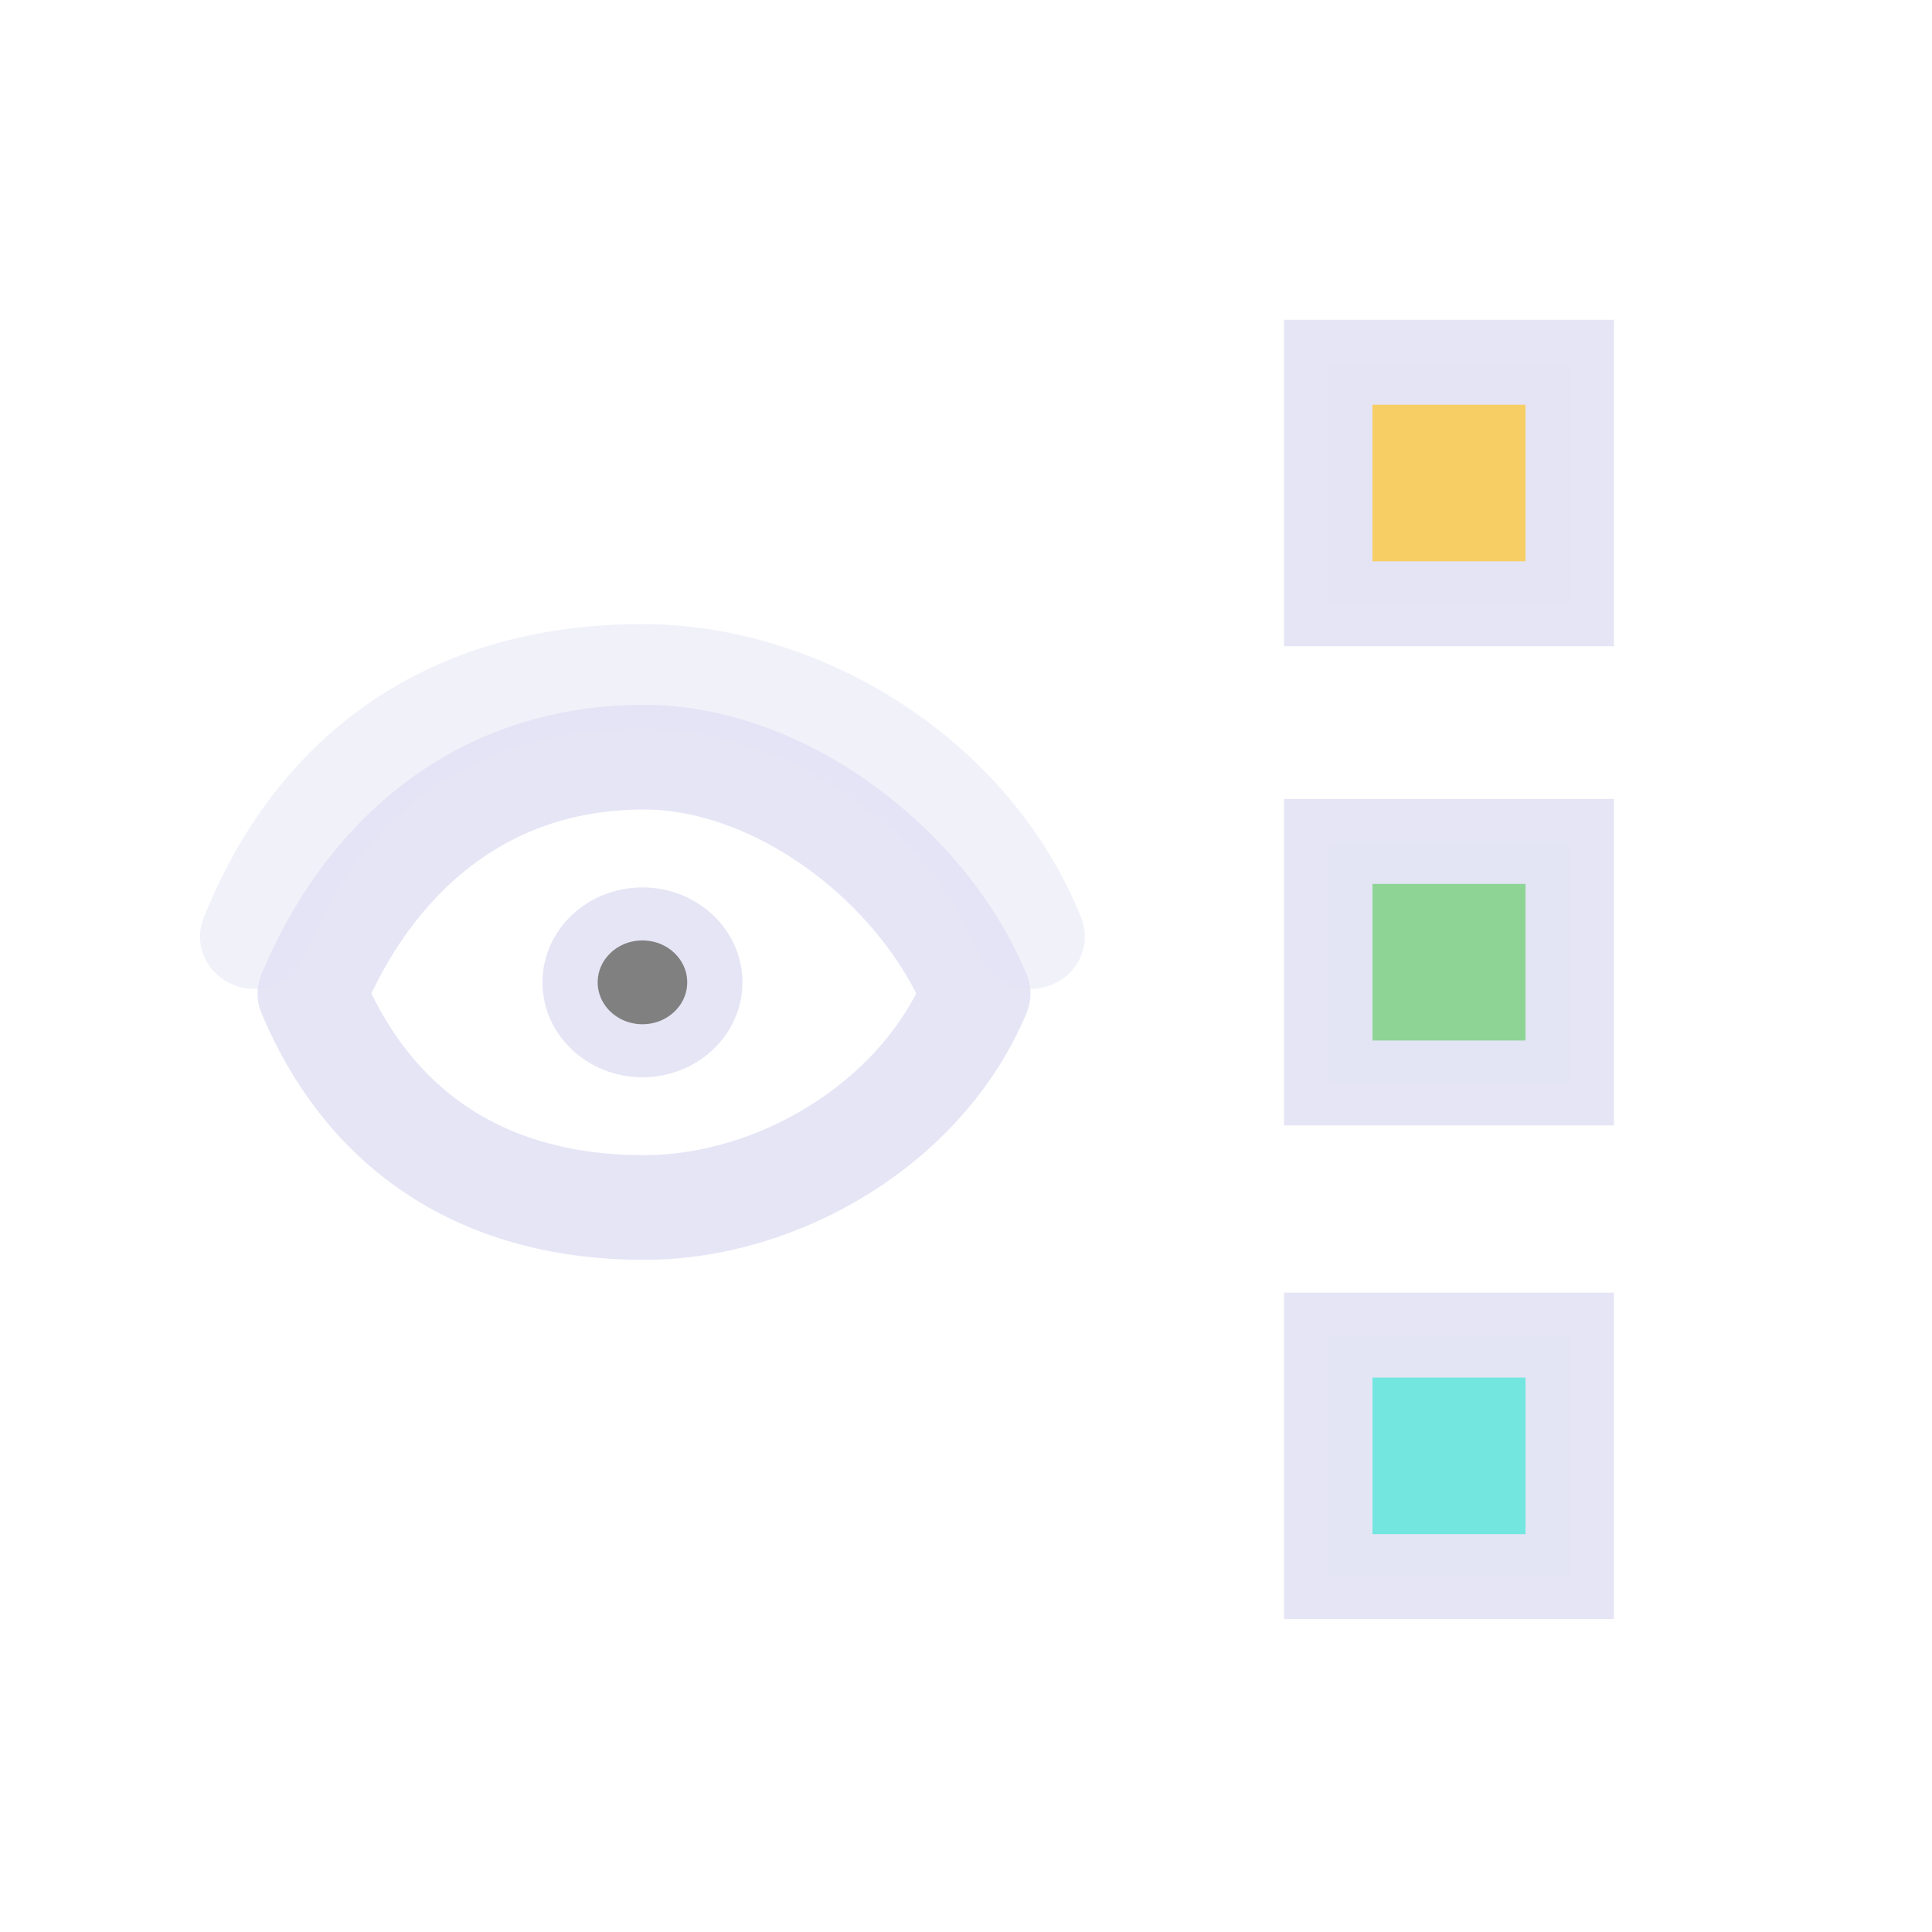
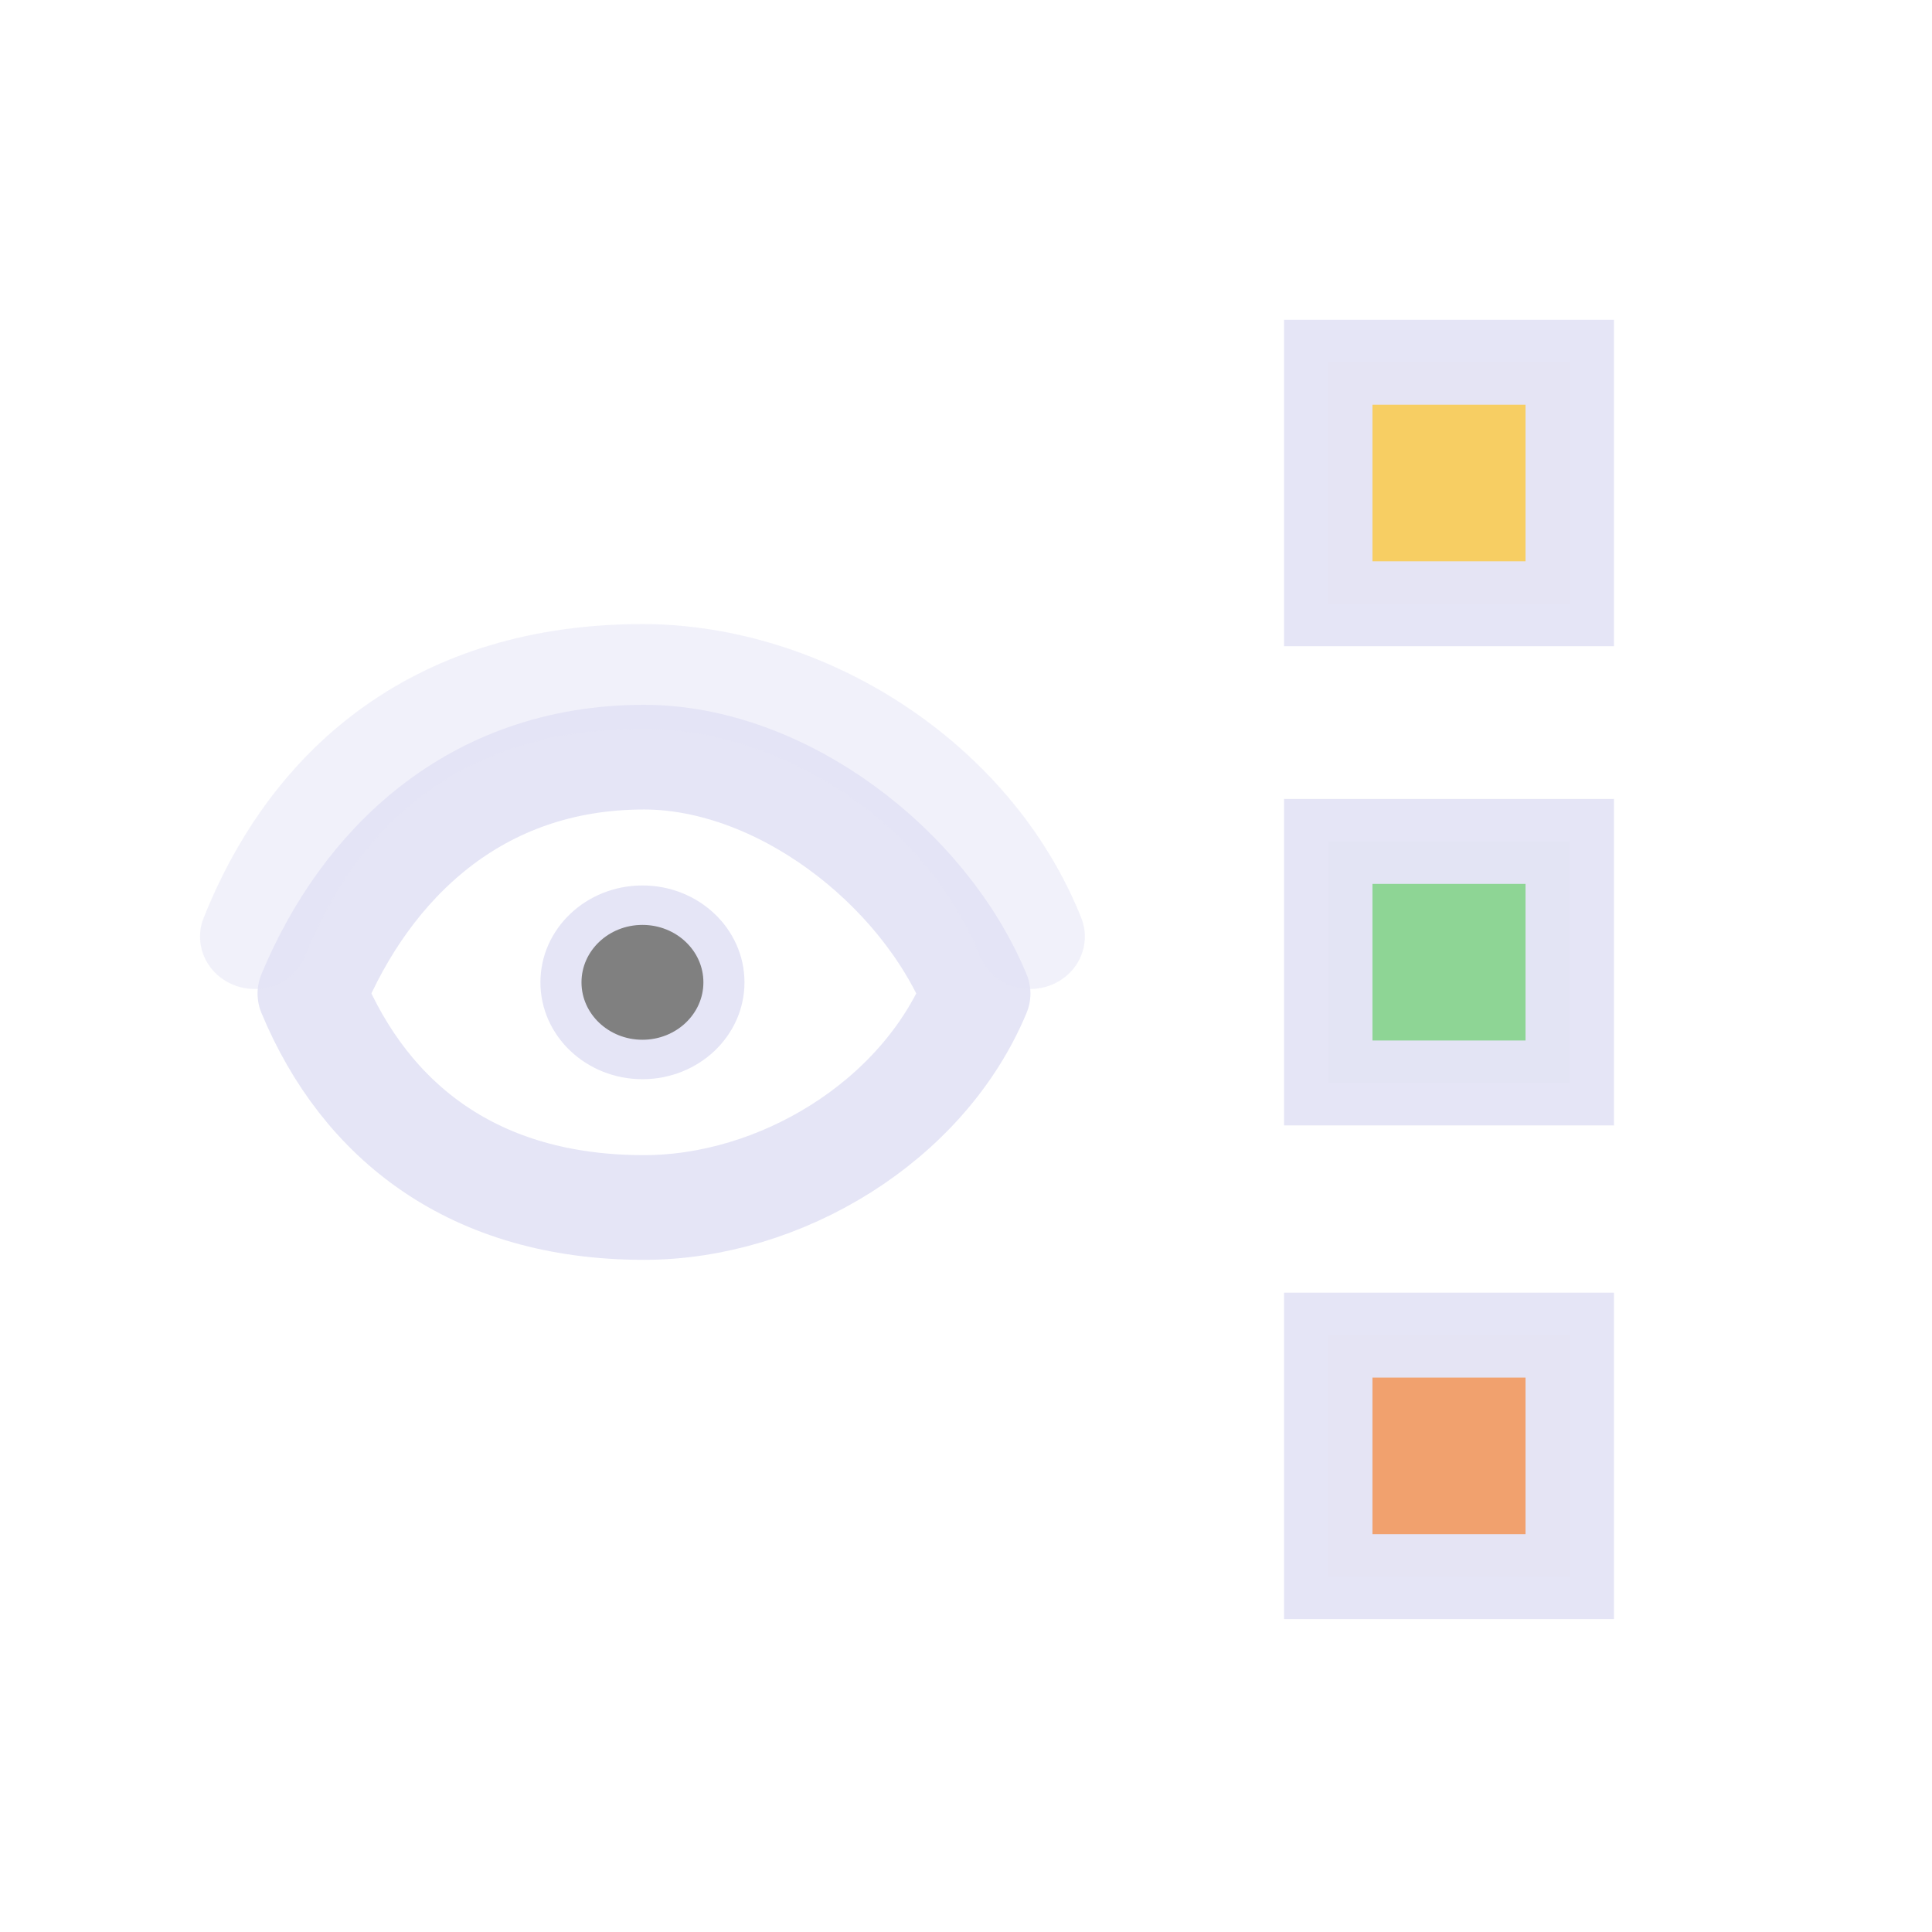
<svg xmlns="http://www.w3.org/2000/svg" width="48" height="48" viewBox="0 0 48 48" version="1.1" id="svg1" xml:space="preserve">
  <defs id="defs1" />
  <g id="DarkThemeEnabledLayer" style="display:inline;stroke-width:2.153" transform="matrix(0.4740383,0,0,0.4551784,12.58013,12.00482)">
-     <ellipse style="fill:#808080;fill-opacity:1;stroke:#e5e5f6;stroke-width:2.894;stroke-linecap:round;stroke-linejoin:round;stroke-dasharray:none;stroke-opacity:1;paint-order:markers fill stroke" id="path4" cx="7.133" cy="27.244" rx="3.793" ry="3.734" />
+     <ellipse style="fill:#808080;fill-opacity:1;stroke:#e5e5f6;stroke-width:2.153;stroke-linecap:round;stroke-linejoin:round;stroke-dasharray:none;stroke-opacity:1;paint-order:markers fill stroke" id="path4" cx="7.133" cy="27.244" rx="4.271" ry="4.211" />
    <path id="path4-9" style="display:inline;fill:none;stroke:#e5e5f6;stroke-width:5.715;stroke-linecap:round;stroke-linejoin:round;stroke-dasharray:none;paint-order:markers fill stroke" d="m 7.214,14.953 c -8.89,0 -14.587,5.874 -17.396,12.903 2.809,7.029 8.505,11.678 17.396,11.678 7.112,0 14.587,-4.65 17.396,-11.678 C 21.801,20.828 14.327,14.953 7.214,14.953 Z" />
    <path id="path3-7-1-7" style="display:inline;fill:none;stroke:#e5e5f6;stroke-width:5.715;stroke-linecap:round;stroke-linejoin:round;stroke-dasharray:none;stroke-opacity:0.5;paint-order:markers fill stroke" d="m -13.197,24.748 c 3.283,-8.547 9.94,-14.201 20.33,-14.201 8.312,0 17.048,5.654 20.33,14.201" />
    <rect style="fill:#f7ce63;stroke:#e5e5f6;stroke-width:4.635;stroke-linecap:square;stroke-opacity:0.982;paint-order:fill markers stroke" id="rect1" width="12.657" height="13.182" x="43.076" y="-6.601" />
    <rect style="display:inline;fill:#8ed595;stroke:#e5e5f6;stroke-width:4.635;stroke-linecap:square;stroke-opacity:0.982;paint-order:fill markers stroke" id="rect1-5" width="12.657" height="13.182" x="43.076" y="19.554" />
-     <rect style="display:inline;fill:#73e7df;fill-opacity:1;stroke:#e5e5f6;stroke-width:4.635;stroke-linecap:square;stroke-opacity:0.982;paint-order:fill markers stroke" id="rect1-7" width="12.657" height="13.182" x="43.076" y="46.5" />
+     <rect style="display:inline;fill:#f1a16e;fill-opacity:1;stroke:#e5e5f6;stroke-width:4.635;stroke-linecap:square;stroke-opacity:0.982;paint-order:fill markers stroke" id="rect1-7" width="12.657" height="13.182" x="43.076" y="46.5" />
  </g>
</svg>
